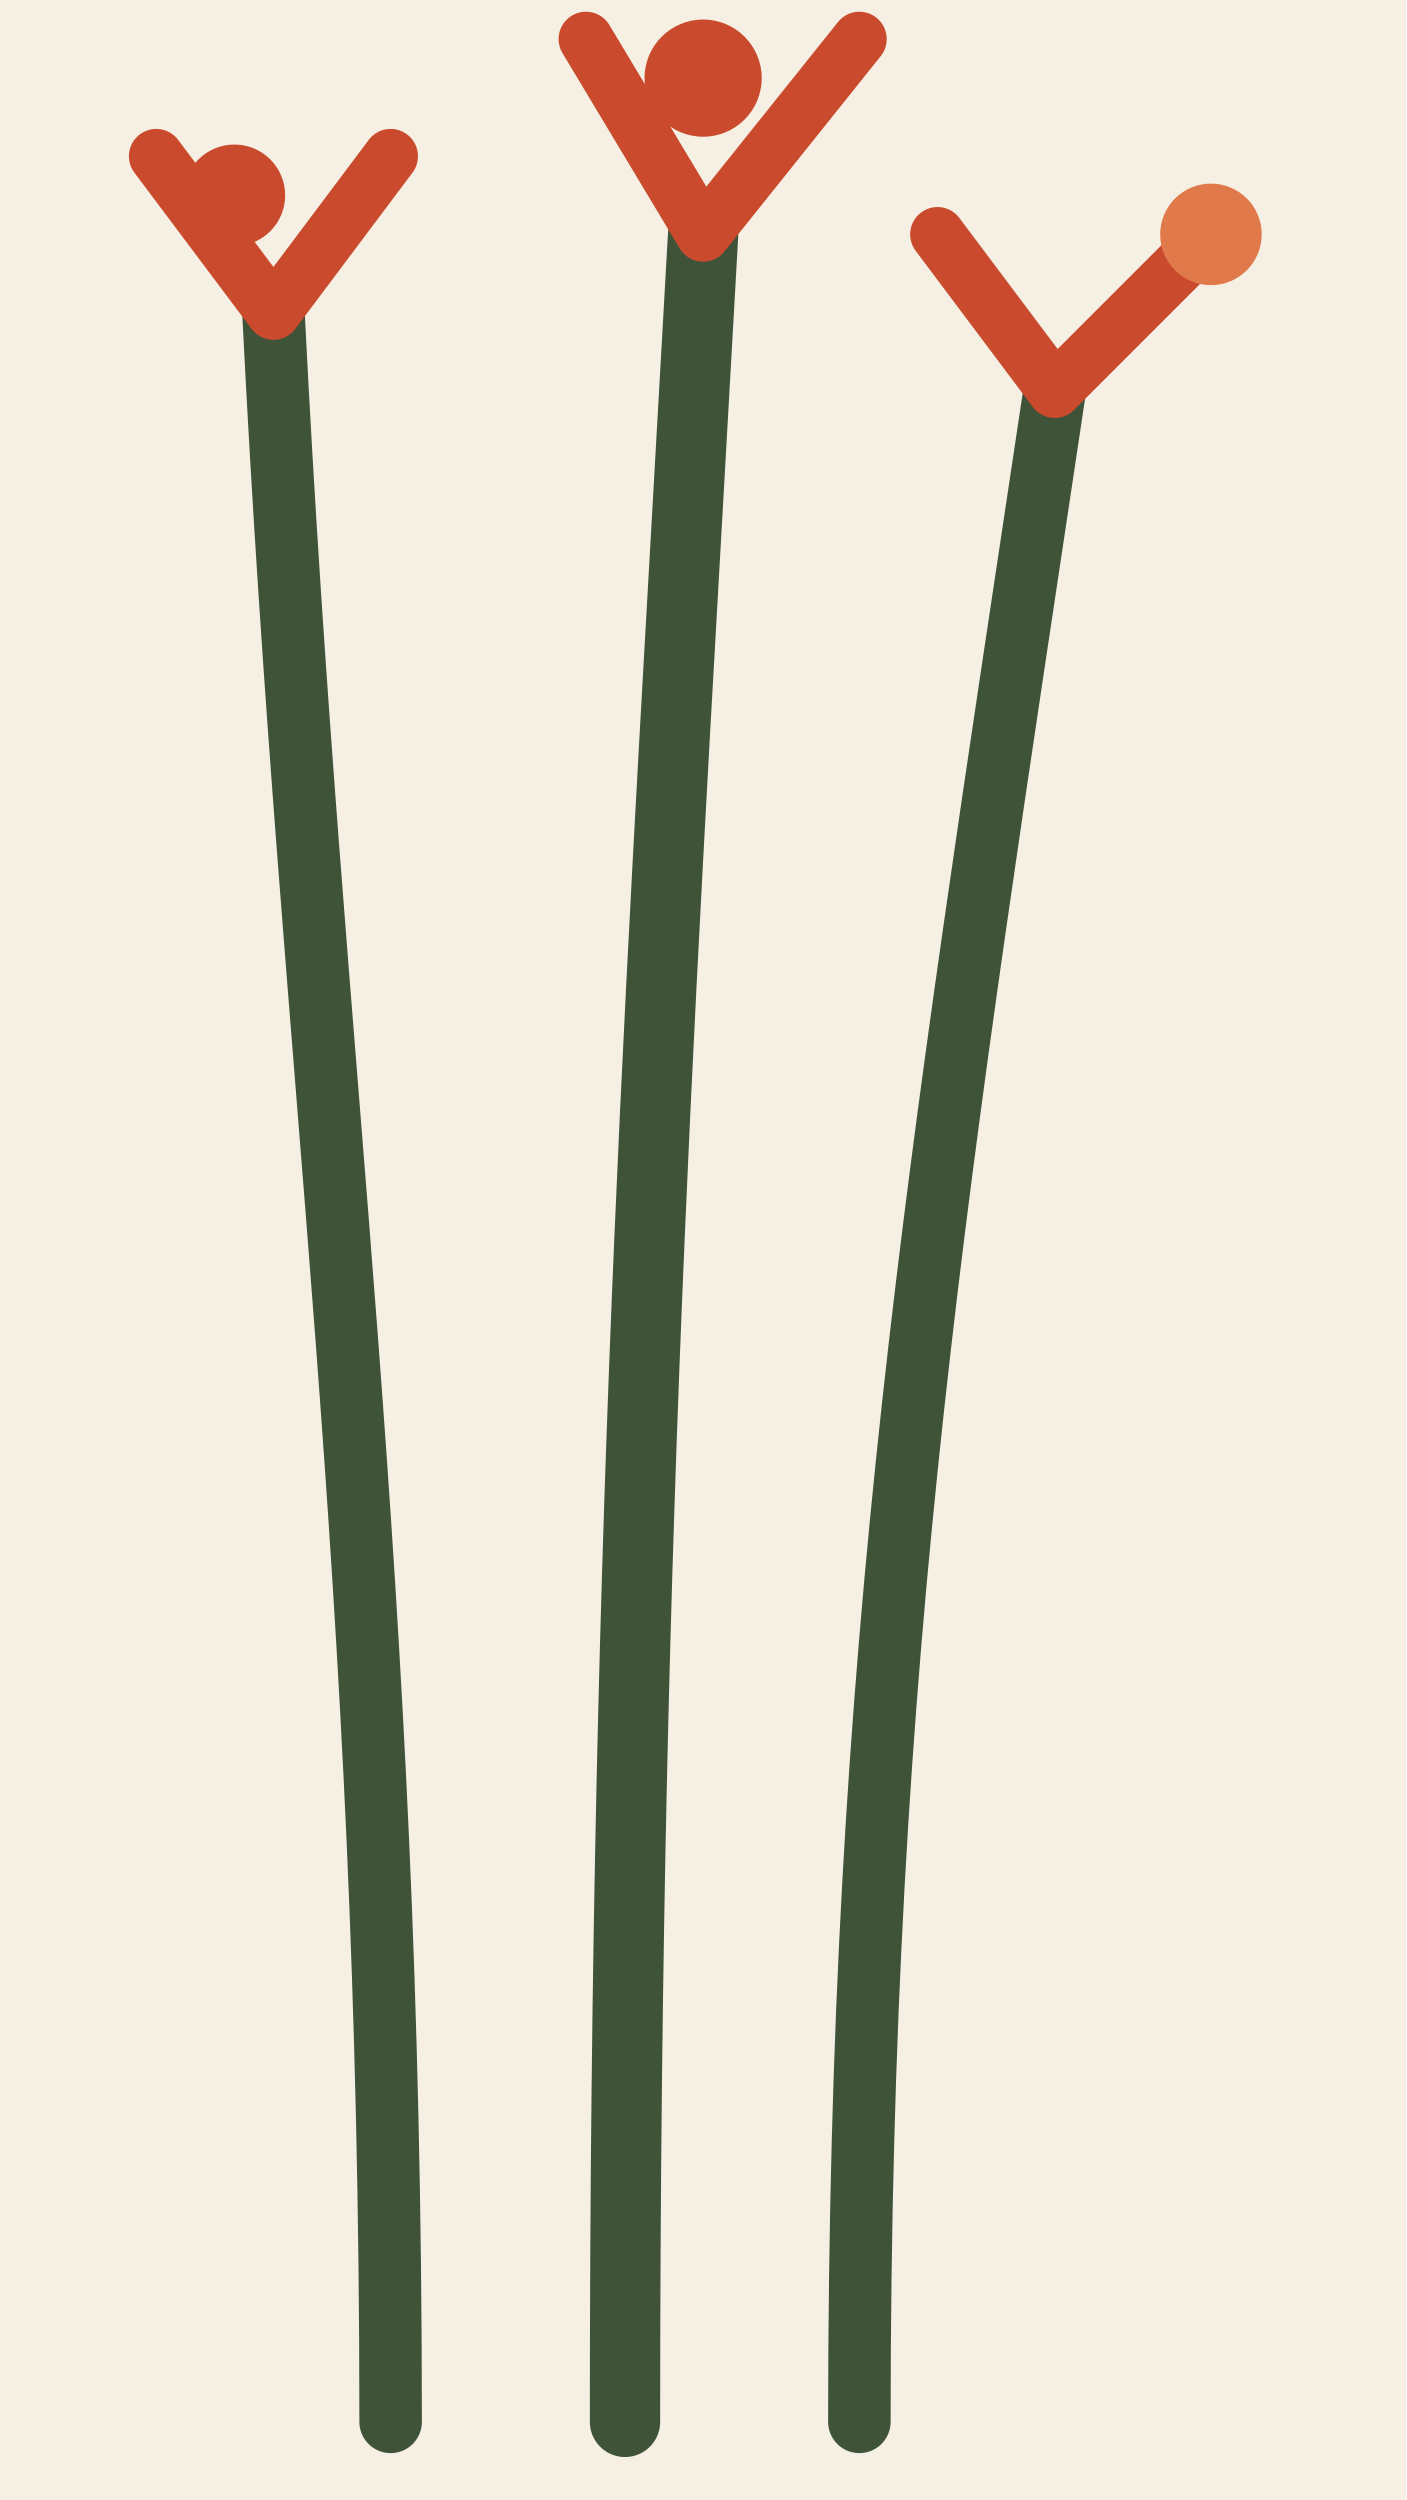
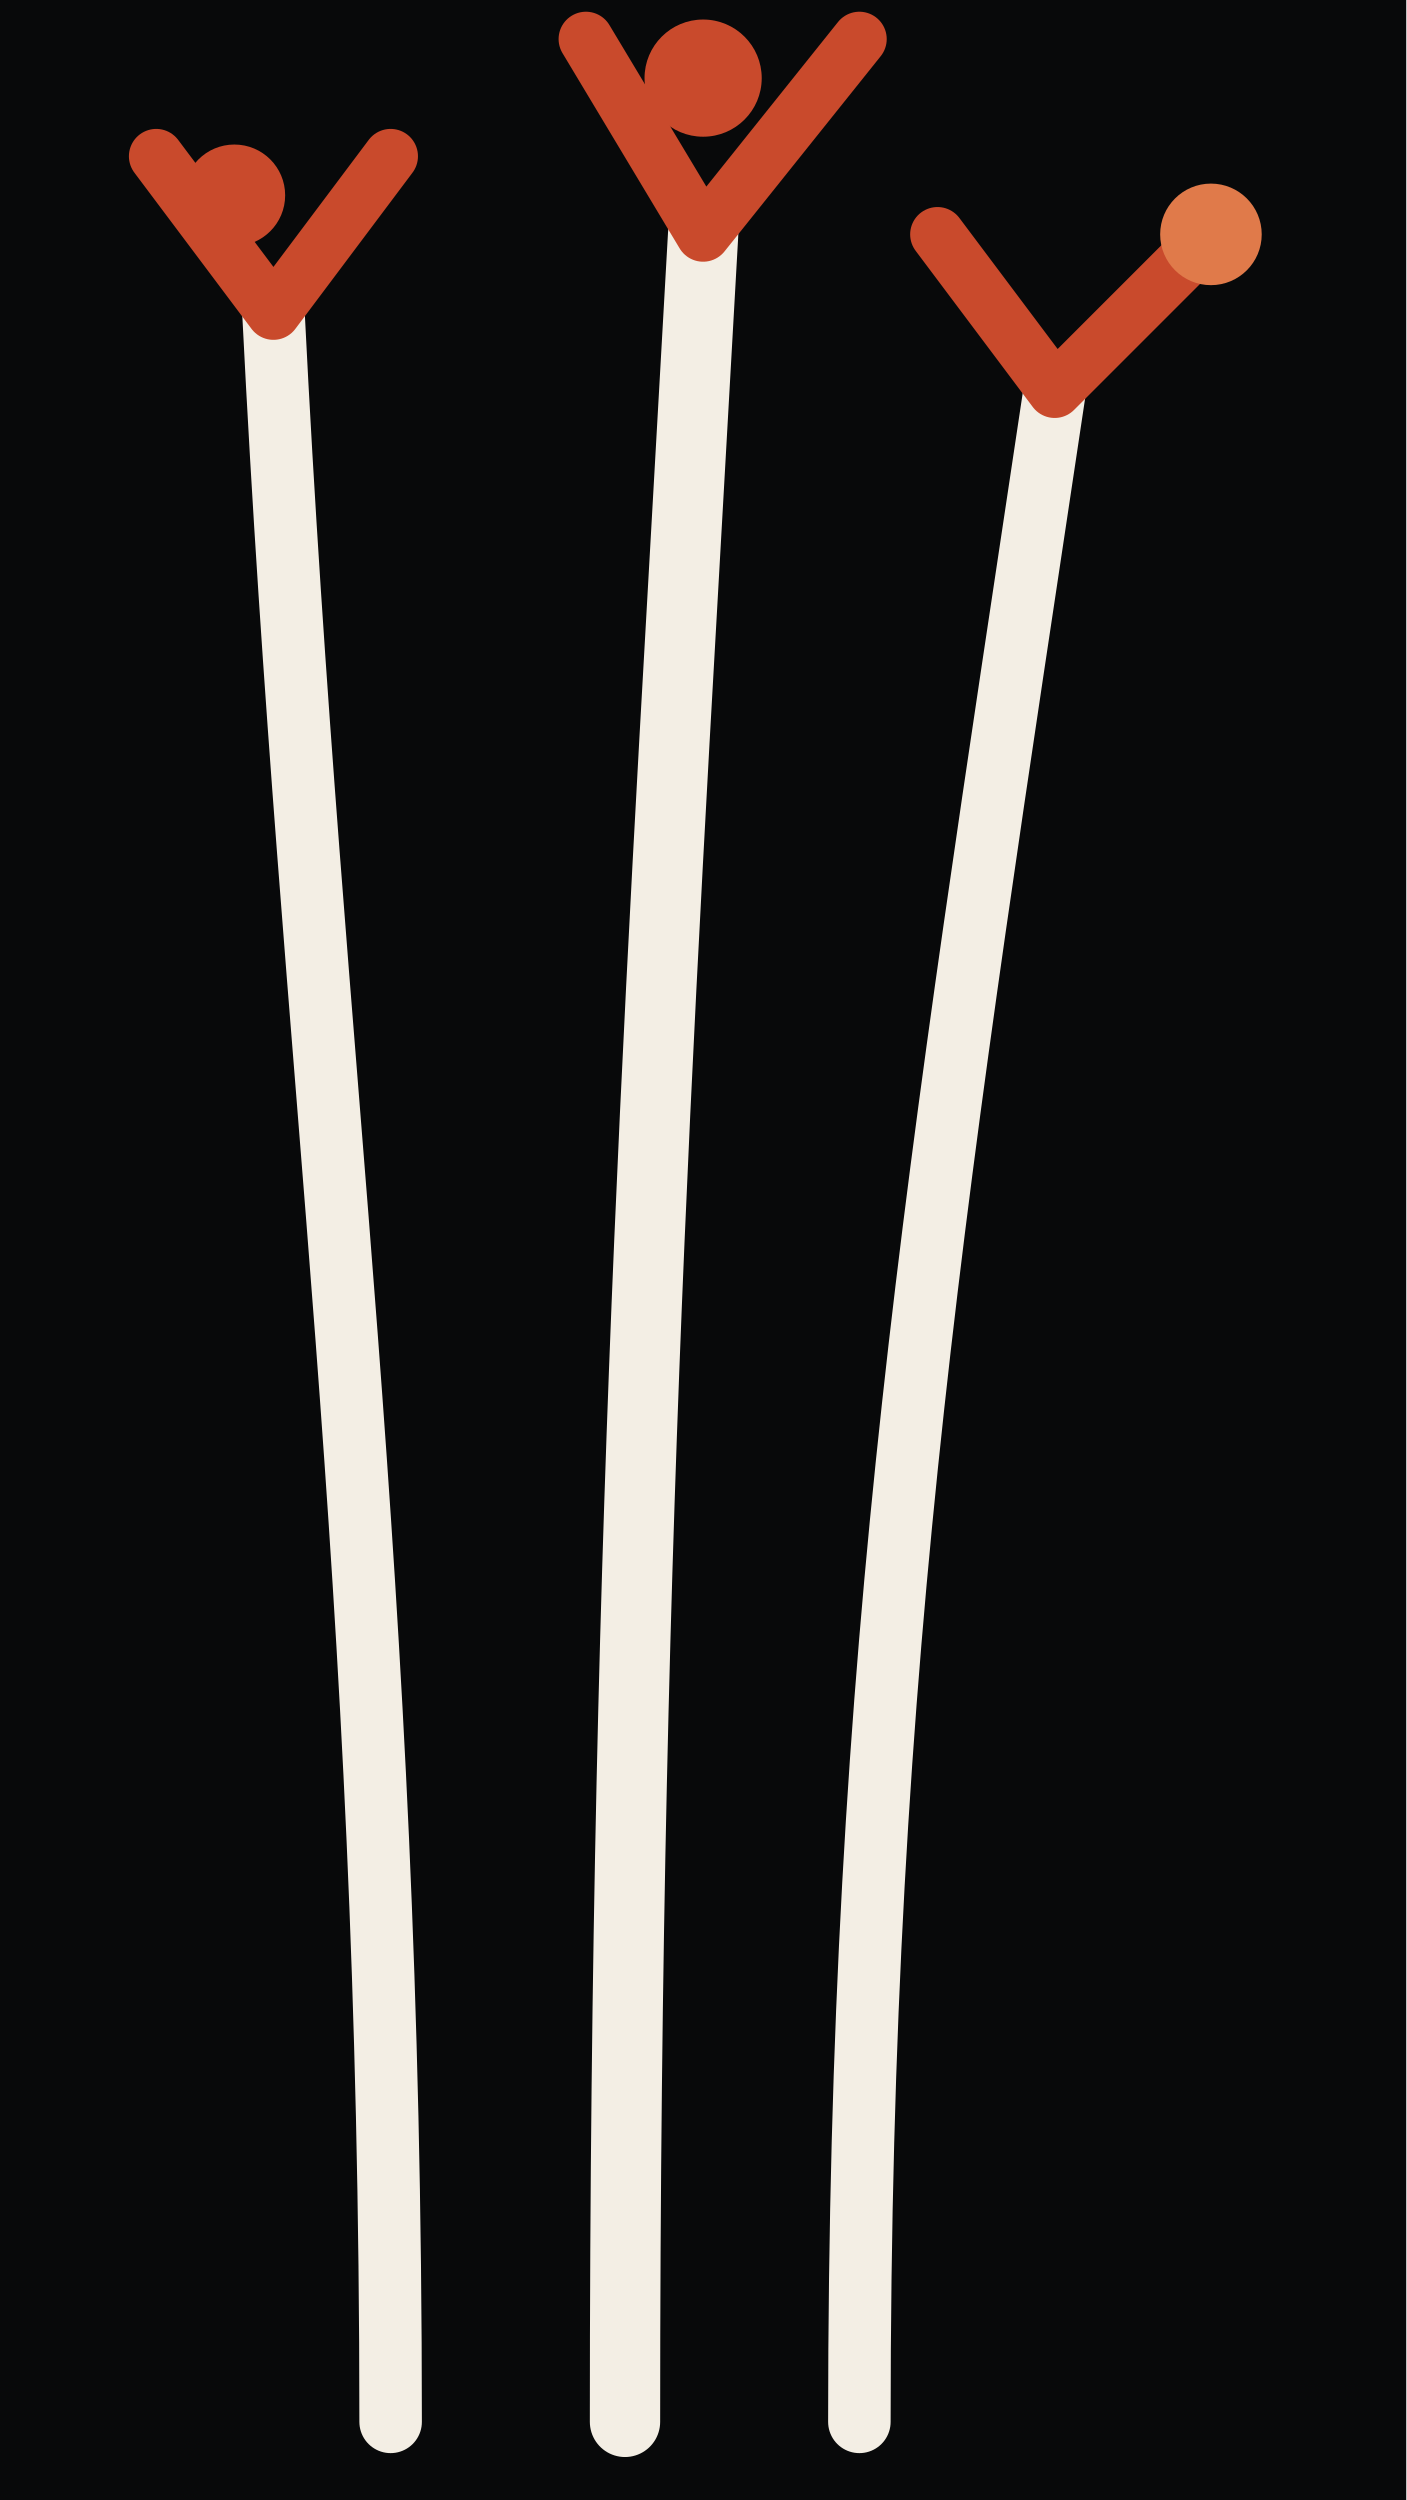
<svg xmlns="http://www.w3.org/2000/svg" viewBox="0 0 36 64">
-   <rect width="36" height="64" fill="#f6f0e4" />
-   <path d="M10 62 C10 40 8 28 7 8" stroke="#3f5338" stroke-width="1.6" fill="none" stroke-linecap="round" />
-   <path d="M16 62 C16 38 17 24 18 6" stroke="#3f5338" stroke-width="1.8" fill="none" stroke-linecap="round" />
-   <path d="M22 62 C22 42 24 30 27 10" stroke="#3f5338" stroke-width="1.6" fill="none" stroke-linecap="round" />
+   <rect width="36" height="64" fill="#08090a" />
+   <path d="M10 62 C10 40 8 28 7 8" stroke="#f3eee4" stroke-width="1.6" fill="none" stroke-linecap="round" />
+   <path d="M16 62 C16 38 17 24 18 6" stroke="#f3eee4" stroke-width="1.8" fill="none" stroke-linecap="round" />
+   <path d="M22 62 C22 42 24 30 27 10" stroke="#f3eee4" stroke-width="1.6" fill="none" stroke-linecap="round" />
  <path d="M7 8 l-3 -4 M7 8 l3 -4 M18 6 l-3 -5 M18 6 l4 -5 M27 10 l-3 -4 M27 10 l4 -4" stroke="#c94a2c" stroke-width="1.4" fill="none" stroke-linecap="round" />
  <circle cx="6" cy="5" r="1.3" fill="#c94a2c" />
  <circle cx="18" cy="2" r="1.5" fill="#c94a2c" />
  <circle cx="31" cy="6" r="1.3" fill="#e07a4a" />
</svg>
